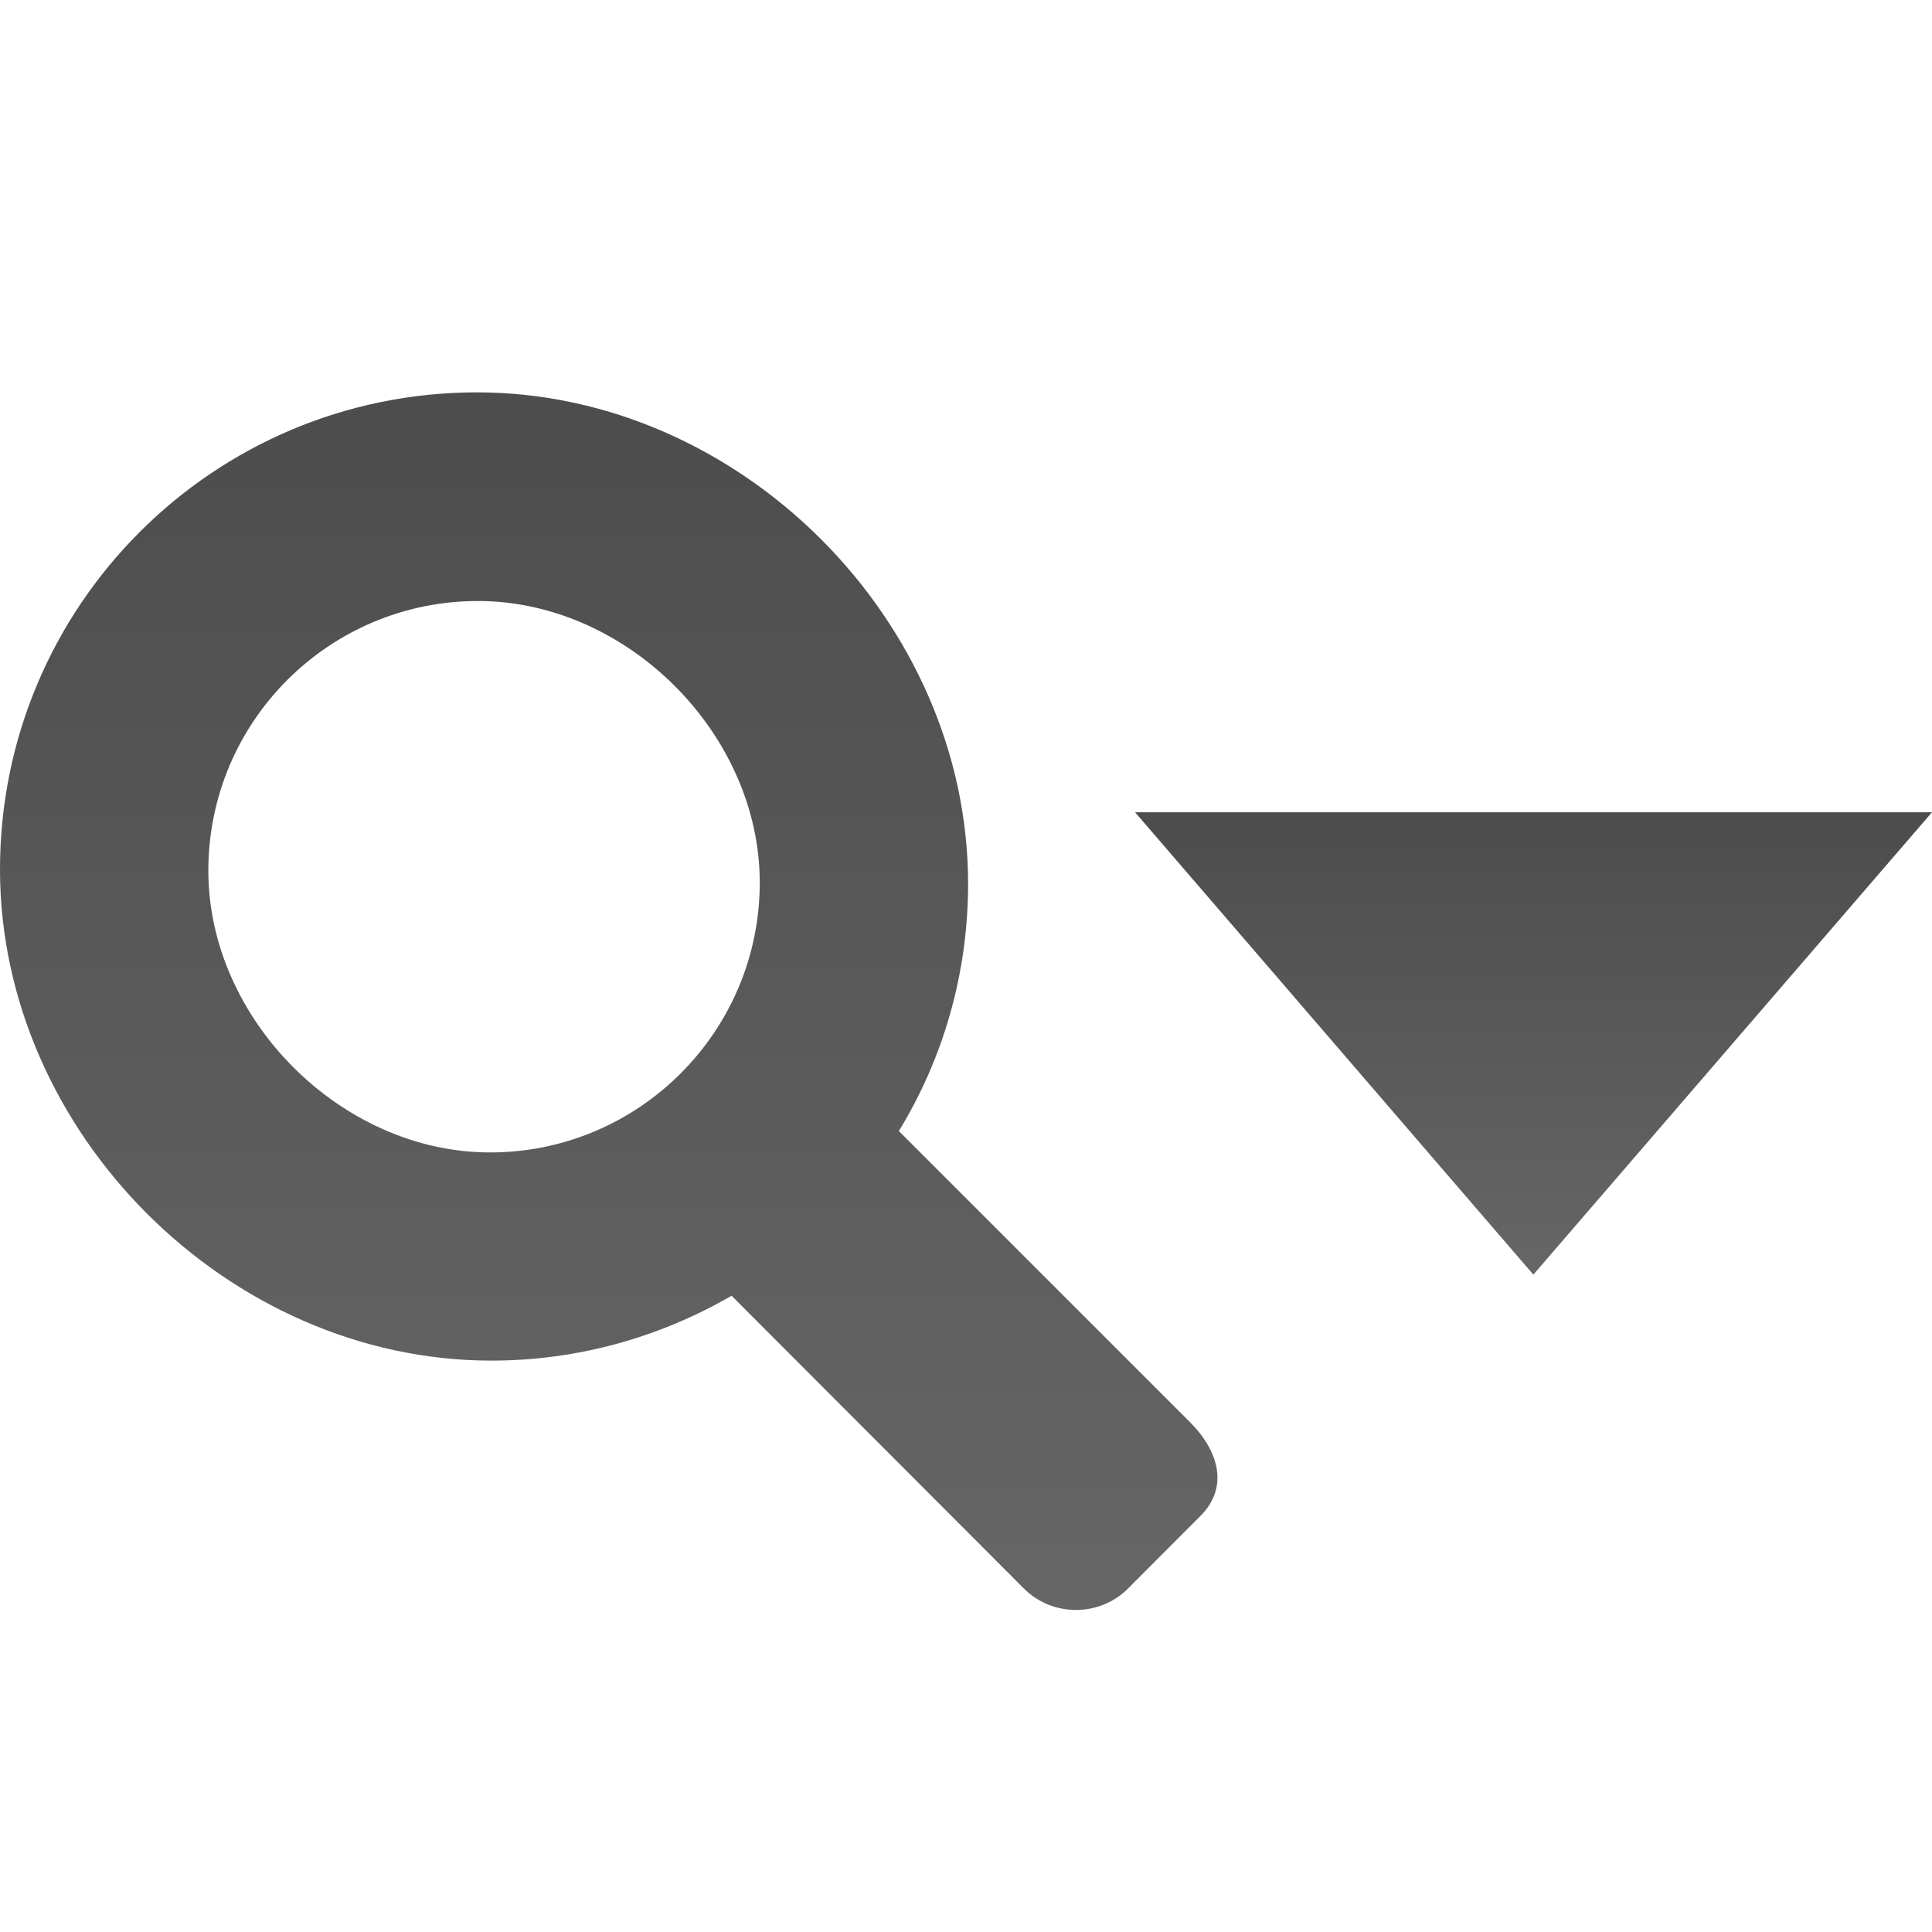
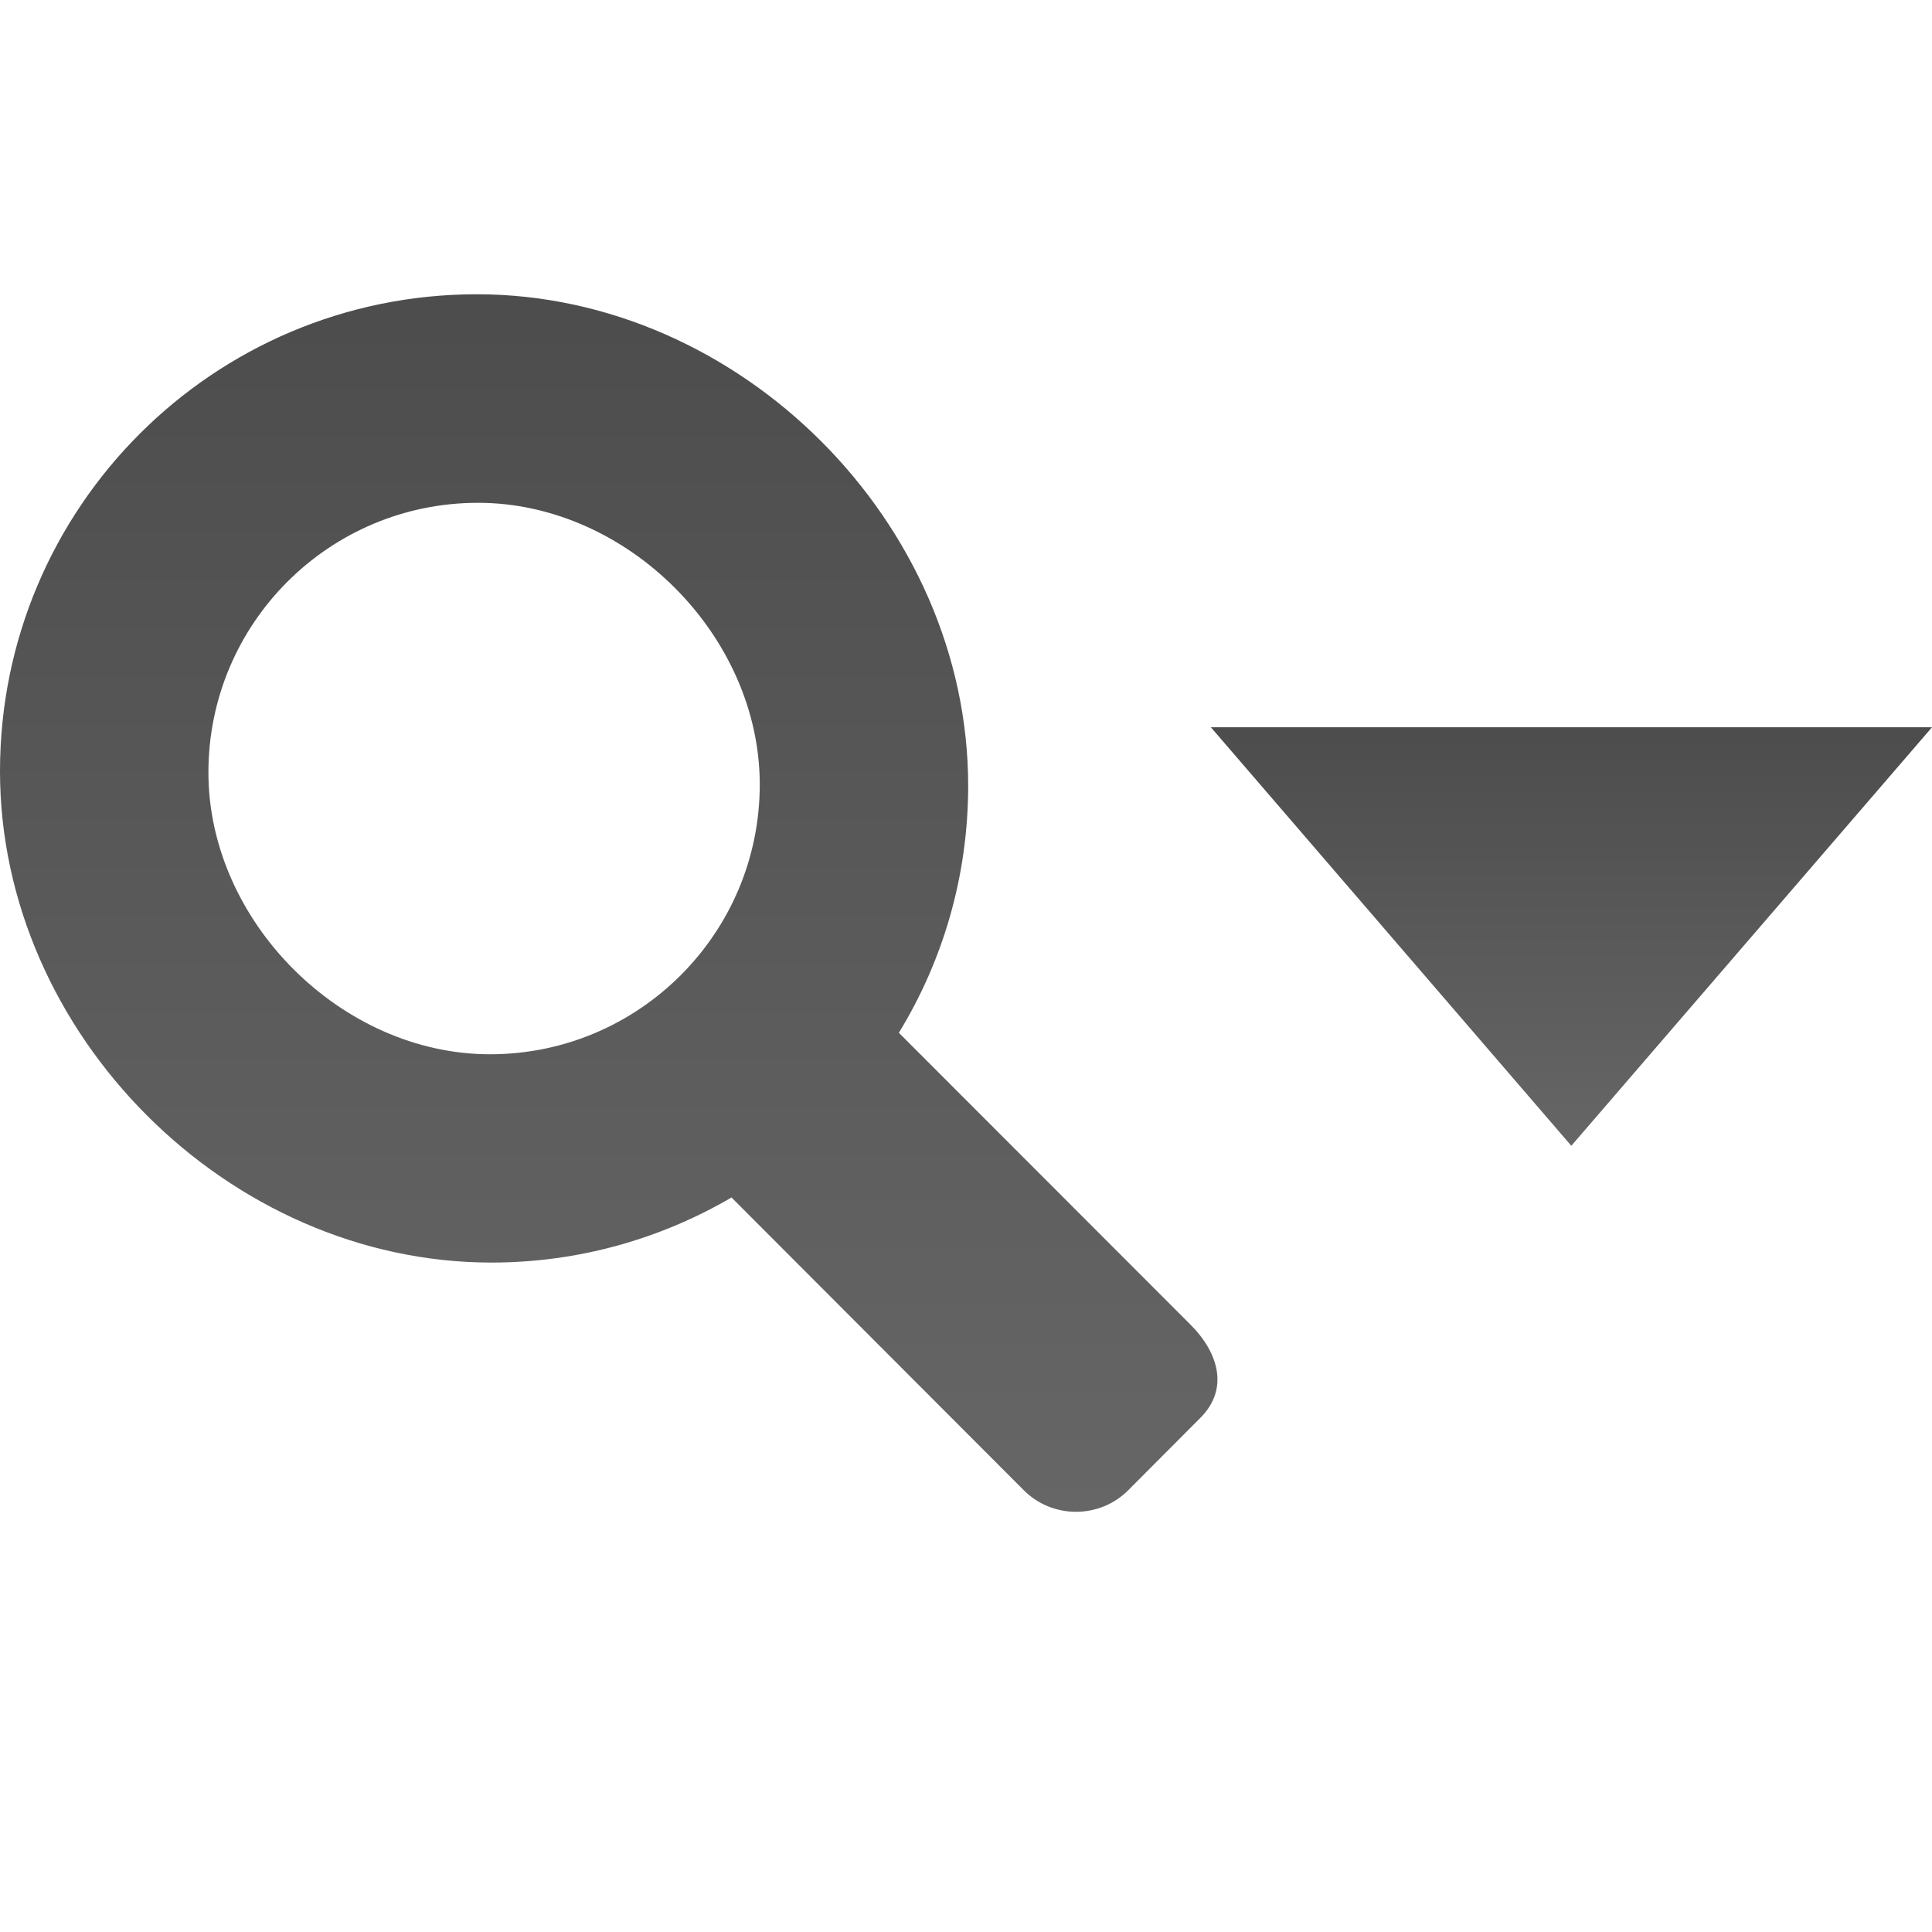
- <svg xmlns="http://www.w3.org/2000/svg" version="1.1" id="Layer_1" x="0px" y="0px" width="12px" height="12px" viewBox="0 0 12 12" enable-background="new 0 0 12 12" xml:space="preserve">
+ <svg xmlns="http://www.w3.org/2000/svg" version="1.1" id="Layer_1" x="0px" y="0px" width="16px" height="16px" viewBox="0 0 16 16" enable-background="new 0 0 16 16" xml:space="preserve">
  <g>
-     <linearGradient id="SVGID_1_" gradientUnits="userSpaceOnUse" x1="599.781" y1="776.438" x2="599.781" y2="784" gradientTransform="matrix(1 0 0 1 -596 -774)">
+     <linearGradient id="SVGID_1_" gradientUnits="userSpaceOnUse" x1="601.041" y1="776.437" x2="601.041" y2="786.52" gradientTransform="matrix(1 0 0 1 -596 -774)">
      <stop offset="0" style="stop-color:#000000;stop-opacity:0.7" />
      <stop offset="1" style="stop-color:#000000;stop-opacity:0.6" />
    </linearGradient>
-     <path fill="url(#SVGID_1_)" d="M7.392,8.834L5.583,7.025c0.273-0.447,0.43-0.973,0.43-1.536c0-1.635-1.417-3.052-3.051-3.052   C1.325,2.438,0,3.763,0,5.4c0,1.633,1.417,3.051,3.052,3.051c0.542,0,1.052-0.148,1.492-0.403L6.36,9.867   c0.177,0.177,0.469,0.177,0.646,0l0.45-0.451C7.635,9.237,7.569,9.012,7.392,8.834z M1.294,5.408c0-0.926,0.75-1.675,1.675-1.675   c0.926,0,1.75,0.825,1.75,1.749c0,0.925-0.751,1.676-1.675,1.676C2.119,7.158,1.294,6.331,1.294,5.408z" />
+     <path fill="url(#SVGID_1_)" d="M9.855,10.966L7.444,8.553c0.364-0.595,0.574-1.296,0.574-2.046c0-2.18-1.89-4.07-4.069-4.07   C1.767,2.437,0,4.204,0,6.387c0,2.177,1.889,4.069,4.07,4.069c0.722,0,1.403-0.197,1.988-0.539l2.422,2.426   c0.237,0.236,0.625,0.236,0.862,0l0.6-0.602C10.179,11.503,10.093,11.202,9.855,10.966z M1.726,6.397c0-1.234,1-2.233,2.233-2.233   c1.235,0,2.333,1.1,2.333,2.333S5.291,8.731,4.058,8.731C2.826,8.731,1.726,7.629,1.726,6.397z" />
  </g>
-   <linearGradient id="SVGID_2_" gradientUnits="userSpaceOnUse" x1="9.525" y1="5.045" x2="9.525" y2="7.918">
+   <linearGradient id="SVGID_2_" gradientUnits="userSpaceOnUse" x1="13.014" y1="6.023" x2="13.014" y2="9.49">
    <stop offset="0" style="stop-color:#000000;stop-opacity:0.7" />
    <stop offset="1" style="stop-color:#000000;stop-opacity:0.6" />
  </linearGradient>
-   <polygon fill="url(#SVGID_2_)" points="12,5.045 9.524,7.917 7.05,5.045 " />
+   <polygon fill="url(#SVGID_2_)" points="16,6.023 13.013,9.489 10.028,6.023 " />
</svg>
